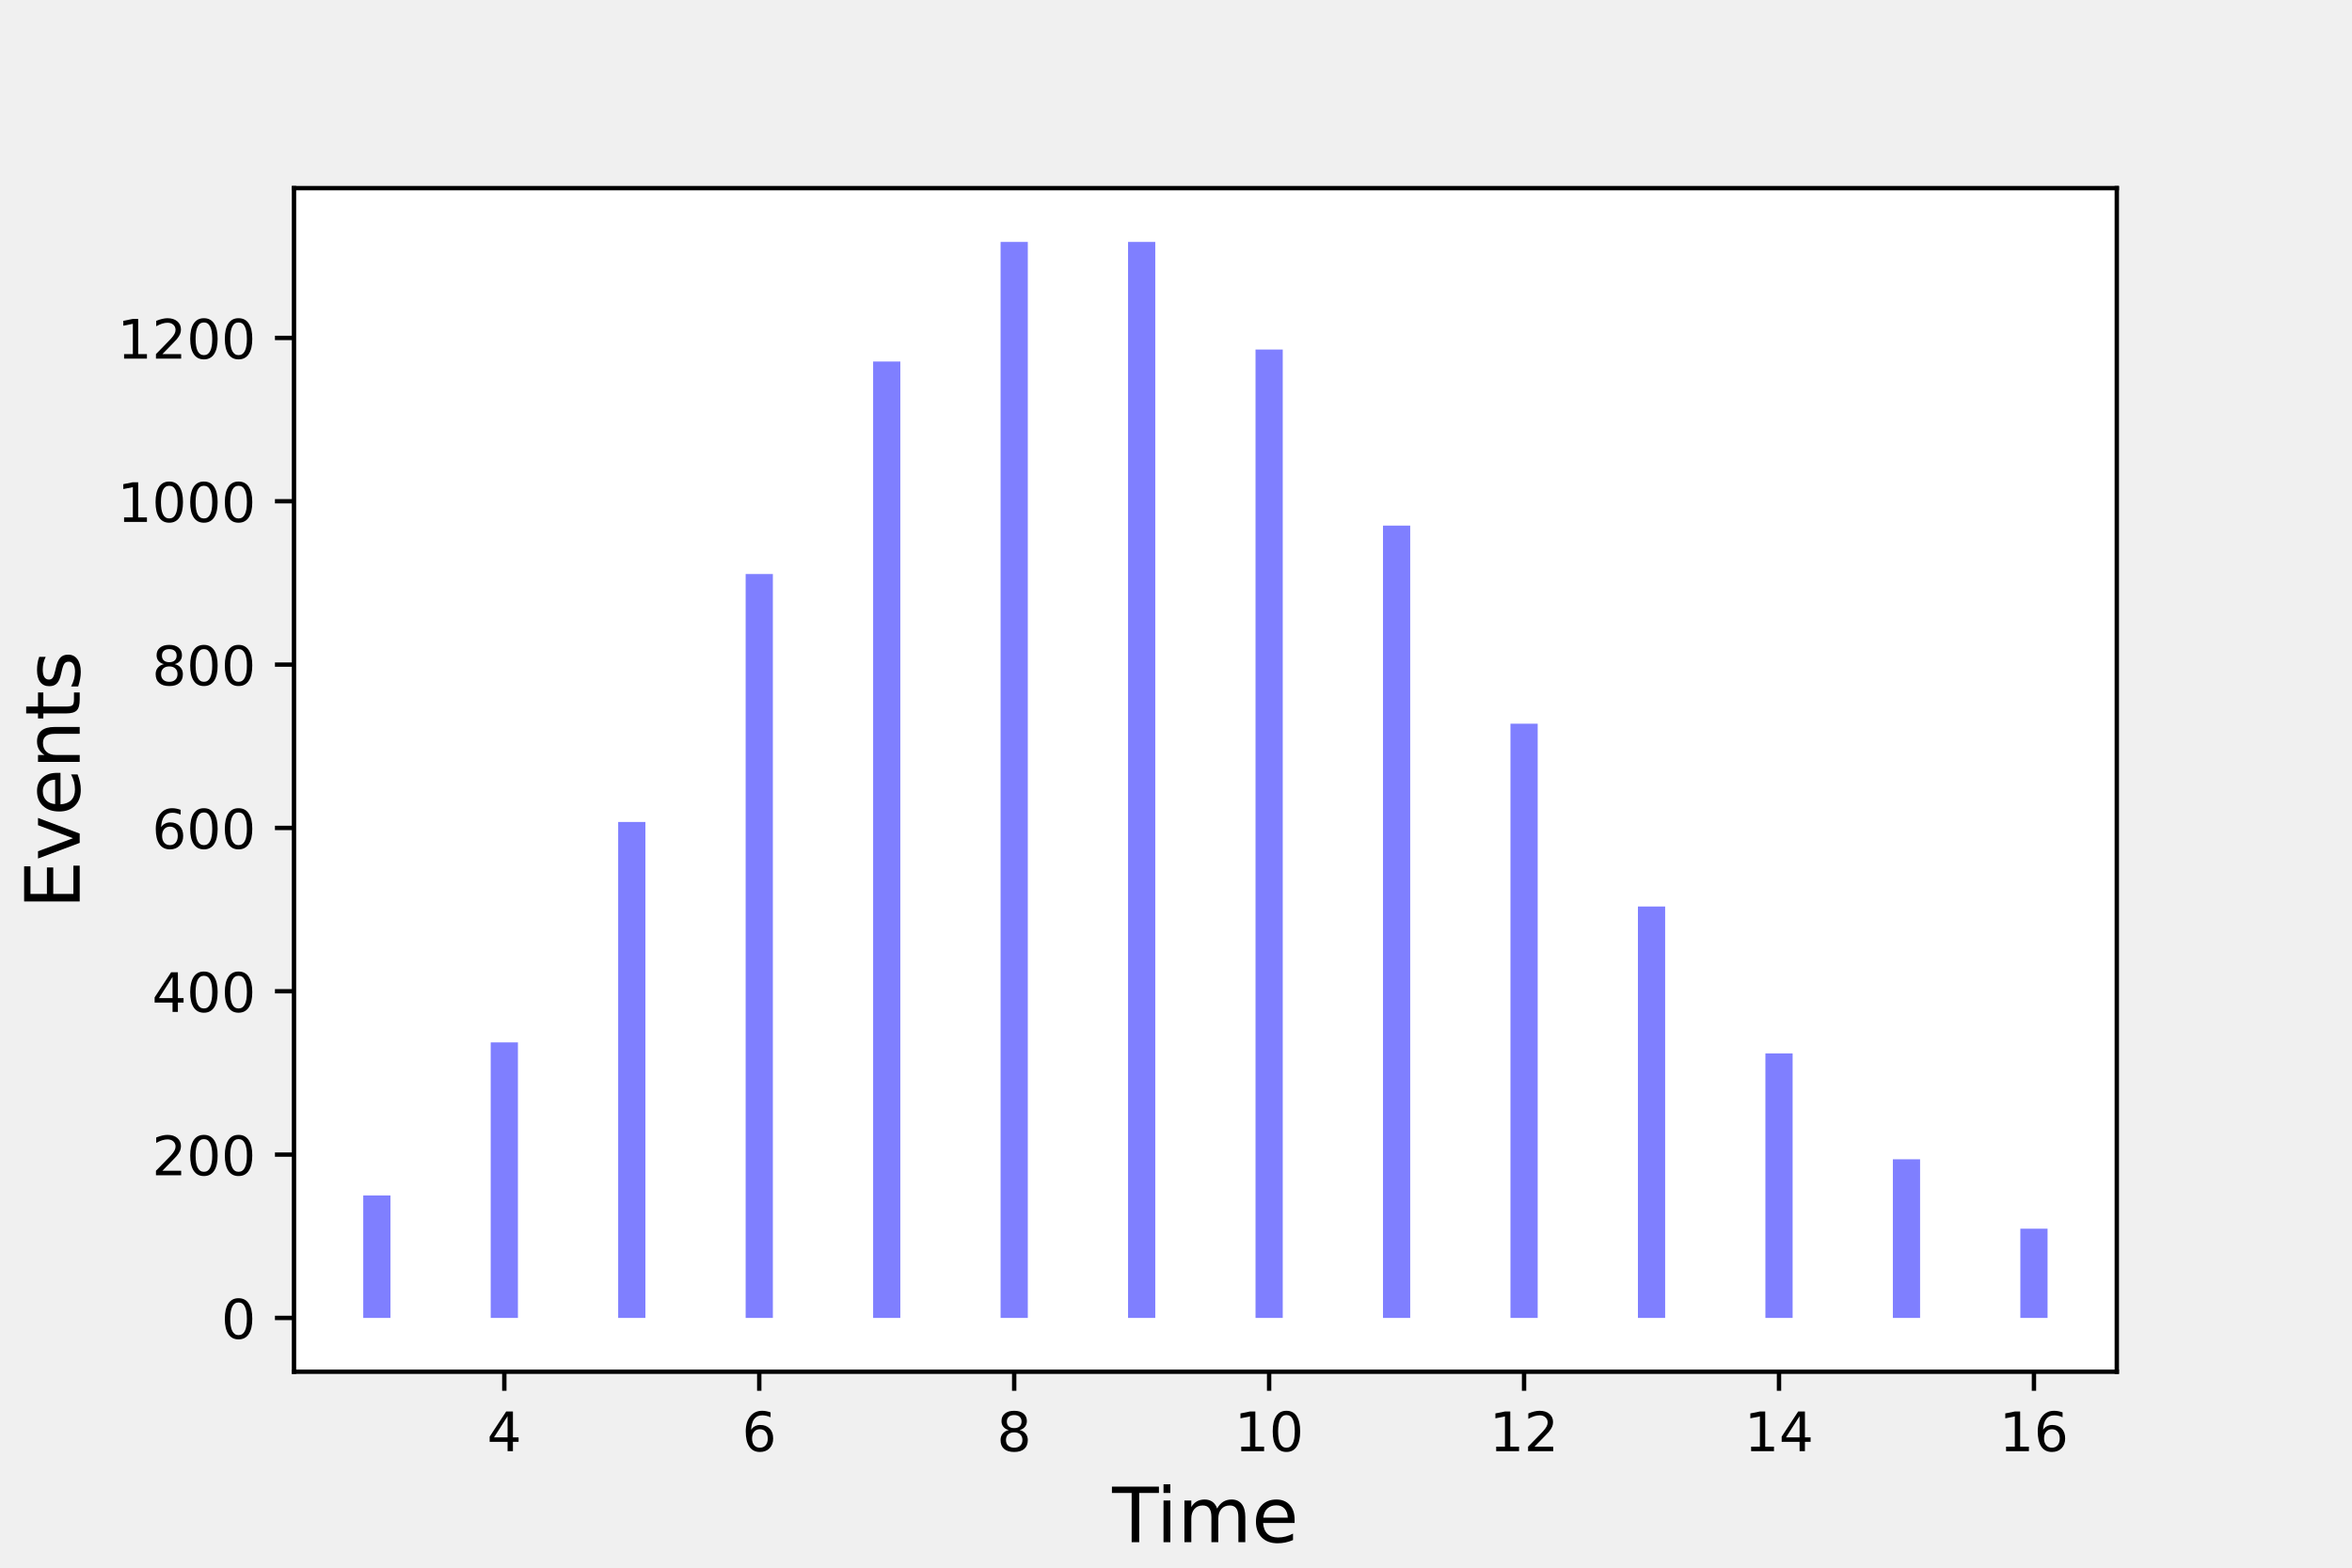
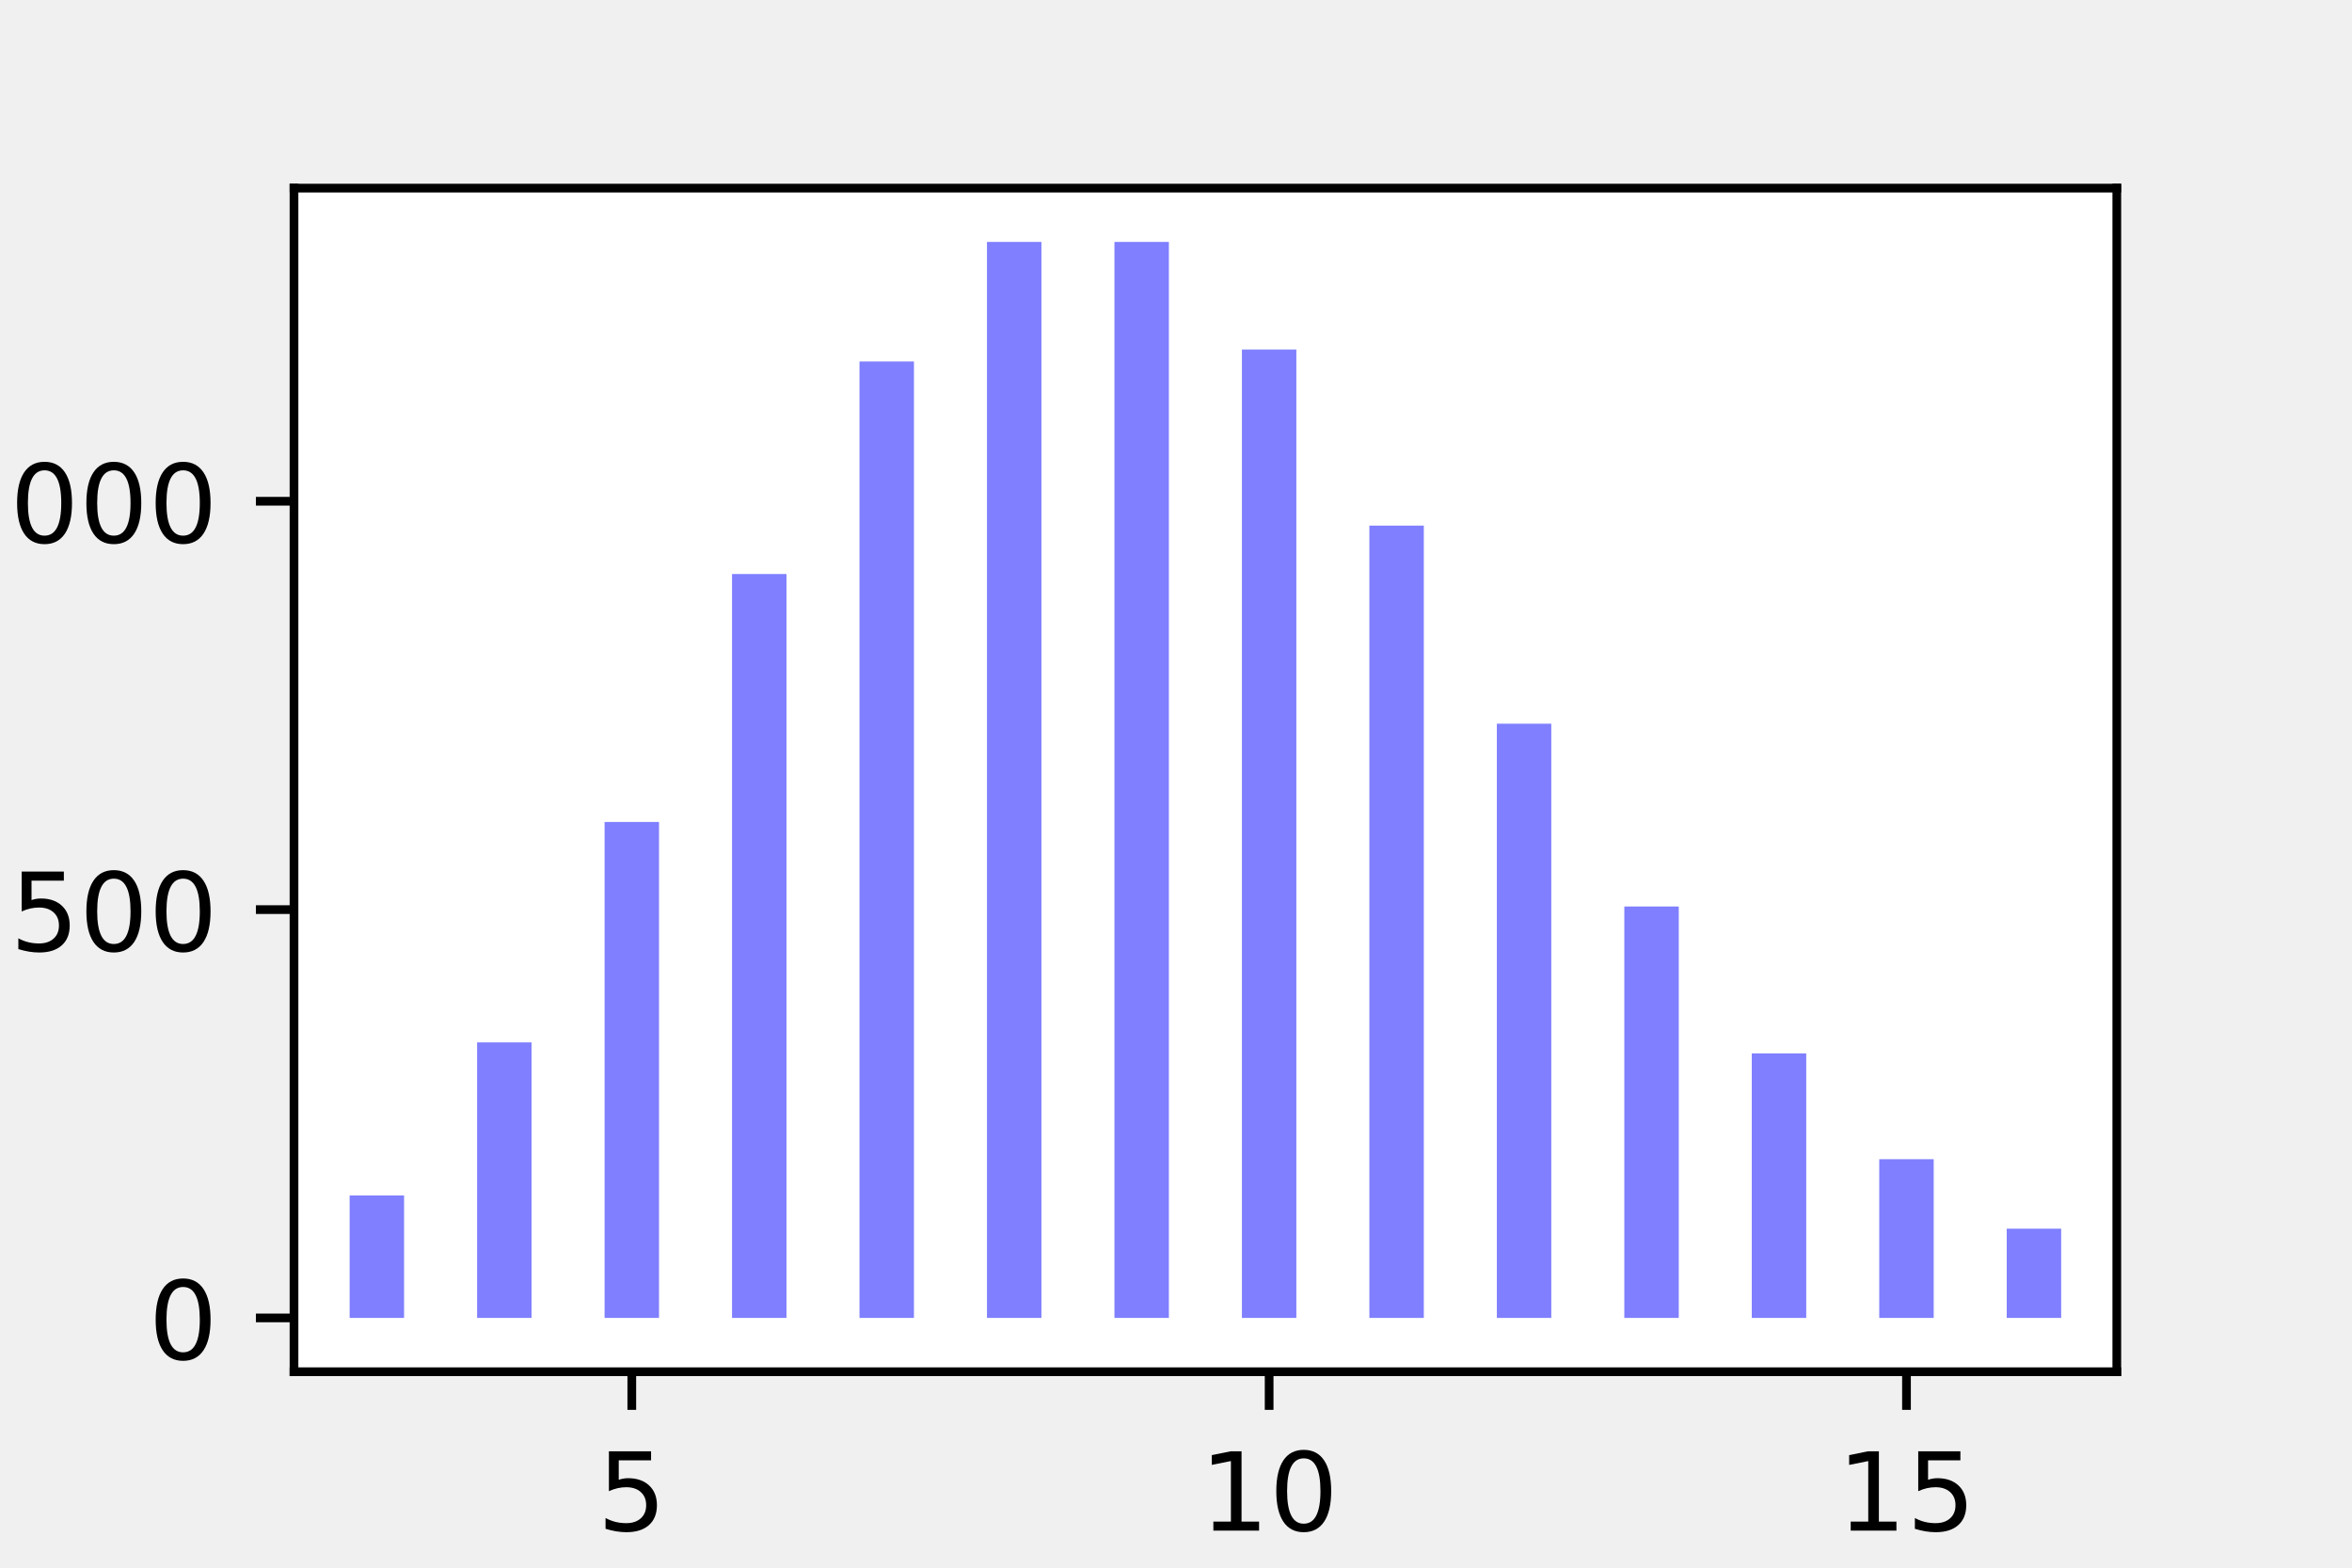
- <svg xmlns="http://www.w3.org/2000/svg" xmlns:xlink="http://www.w3.org/1999/xlink" width="432pt" height="288pt" viewBox="0 0 432 288" version="1.1">
+ <svg xmlns="http://www.w3.org/2000/svg" xmlns:xlink="http://www.w3.org/1999/xlink" width="216pt" height="144pt" viewBox="0 0 216 144" version="1.1">
  <defs>
    <style type="text/css">*{stroke-linejoin: round; stroke-linecap: butt}</style>
  </defs>
  <g id="figure_1">
    <g id="patch_1">
-       <path d="M 0 288  L 432 288  L 432 0  L 0 0  L 0 288  z " style="fill: none" />
+       <path d="M 0 144  L 216 144  L 216 0  L 0 0  L 0 144  z " style="fill: none" />
    </g>
    <g id="axes_1">
      <g id="patch_2">
-         <path d="M 54 252  L 388.8 252  L 388.8 34.56  L 54 34.56  z " style="fill: #ffffff" />
+         <path d="M 27 126  L 194.4 126  L 194.4 17.28  L 27 17.28  z " style="fill: #ffffff" />
      </g>
      <g id="matplotlib.axis_1">
        <g id="xtick_1">
          <g id="line2d_1">
            <defs>
-               <path id="m209d9feb98" d="M 0 0  L 0 3.5  " style="stroke: #000000; stroke-width: 0.8" />
+               <path id="me2d615c0cf" d="M 0 0  L 0 3.5  " style="stroke: #000000; stroke-width: 0.8" />
            </defs>
            <g>
-               <use xlink:href="#m209d9feb98" x="92.631" y="252" style="stroke: #000000; stroke-width: 0.8" />
+               <use xlink:href="#me2d615c0cf" x="58.022" y="126" style="stroke: #000000; stroke-width: 0.8" />
            </g>
          </g>
          <g id="text_1">
-             <g transform="translate(89.44952 266.5984)scale(0.1 -0.1)">
+             <g transform="translate(54.84043 140.5984)scale(0.1 -0.1)">
              <defs>
-                 <path id="DejaVuSans-34" d="M 2419 4116  L 825 1625  L 2419 1625  L 2419 4116  z M 2253 4666  L 3047 4666  L 3047 1625  L 3713 1625  L 3713 1100  L 3047 1100  L 3047 0  L 2419 0  L 2419 1100  L 313 1100  L 313 1709  L 2253 4666  z " transform="scale(0.015625)" />
+                 <path id="DejaVuSans-35" d="M 691 4666  L 3169 4666  L 3169 4134  L 1269 4134  L 1269 2991  Q 1406 3038 1543 3061  Q 1681 3084 1819 3084  Q 2600 3084 3056 2656  Q 3513 2228 3513 1497  Q 3513 744 3044 326  Q 2575 -91 1722 -91  Q 1428 -91 1123 -41  Q 819 9 494 109  L 494 744  Q 775 591 1075 516  Q 1375 441 1709 441  Q 2250 441 2565 725  Q 2881 1009 2881 1497  Q 2881 1984 2565 2268  Q 2250 2553 1709 2553  Q 1456 2553 1204 2497  Q 953 2441 691 2322  L 691 4666  z " transform="scale(0.015625)" />
              </defs>
-               <use xlink:href="#DejaVuSans-34" />
+               <use xlink:href="#DejaVuSans-35" />
            </g>
          </g>
        </g>
        <g id="xtick_2">
          <g id="line2d_2">
            <g>
-               <use xlink:href="#m209d9feb98" x="139.456" y="252" style="stroke: #000000; stroke-width: 0.8" />
+               <use xlink:href="#me2d615c0cf" x="116.553" y="126" style="stroke: #000000; stroke-width: 0.8" />
            </g>
          </g>
          <g id="text_2">
-             <g transform="translate(136.2747 266.5984)scale(0.1 -0.1)">
-               <defs>
-                 <path id="DejaVuSans-36" d="M 2113 2584  Q 1688 2584 1439 2293  Q 1191 2003 1191 1497  Q 1191 994 1439 701  Q 1688 409 2113 409  Q 2538 409 2786 701  Q 3034 994 3034 1497  Q 3034 2003 2786 2293  Q 2538 2584 2113 2584  z M 3366 4563  L 3366 3988  Q 3128 4100 2886 4159  Q 2644 4219 2406 4219  Q 1781 4219 1451 3797  Q 1122 3375 1075 2522  Q 1259 2794 1537 2939  Q 1816 3084 2150 3084  Q 2853 3084 3261 2657  Q 3669 2231 3669 1497  Q 3669 778 3244 343  Q 2819 -91 2113 -91  Q 1303 -91 875 529  Q 447 1150 447 2328  Q 447 3434 972 4092  Q 1497 4750 2381 4750  Q 2619 4750 2861 4703  Q 3103 4656 3366 4563  z " transform="scale(0.015625)" />
-               </defs>
-               <use xlink:href="#DejaVuSans-36" />
-             </g>
-           </g>
-         </g>
-         <g id="xtick_3">
-           <g id="line2d_3">
-             <g>
-               <use xlink:href="#m209d9feb98" x="186.281" y="252" style="stroke: #000000; stroke-width: 0.8" />
-             </g>
-           </g>
-           <g id="text_3">
-             <g transform="translate(183.0999 266.5984)scale(0.1 -0.1)">
-               <defs>
-                 <path id="DejaVuSans-38" d="M 2034 2216  Q 1584 2216 1326 1975  Q 1069 1734 1069 1313  Q 1069 891 1326 650  Q 1584 409 2034 409  Q 2484 409 2743 651  Q 3003 894 3003 1313  Q 3003 1734 2745 1975  Q 2488 2216 2034 2216  z M 1403 2484  Q 997 2584 770 2862  Q 544 3141 544 3541  Q 544 4100 942 4425  Q 1341 4750 2034 4750  Q 2731 4750 3128 4425  Q 3525 4100 3525 3541  Q 3525 3141 3298 2862  Q 3072 2584 2669 2484  Q 3125 2378 3379 2068  Q 3634 1759 3634 1313  Q 3634 634 3220 271  Q 2806 -91 2034 -91  Q 1263 -91 848 271  Q 434 634 434 1313  Q 434 1759 690 2068  Q 947 2378 1403 2484  z M 1172 3481  Q 1172 3119 1398 2916  Q 1625 2713 2034 2713  Q 2441 2713 2670 2916  Q 2900 3119 2900 3481  Q 2900 3844 2670 4047  Q 2441 4250 2034 4250  Q 1625 4250 1398 4047  Q 1172 3844 1172 3481  z " transform="scale(0.015625)" />
-               </defs>
-               <use xlink:href="#DejaVuSans-38" />
-             </g>
-           </g>
-         </g>
-         <g id="xtick_4">
-           <g id="line2d_4">
-             <g>
-               <use xlink:href="#m209d9feb98" x="233.106" y="252" style="stroke: #000000; stroke-width: 0.8" />
-             </g>
-           </g>
-           <g id="text_4">
-             <g transform="translate(226.7438 266.5984)scale(0.1 -0.1)">
+             <g transform="translate(110.1906 140.5984)scale(0.1 -0.1)">
              <defs>
                <path id="DejaVuSans-31" d="M 794 531  L 1825 531  L 1825 4091  L 703 3866  L 703 4441  L 1819 4666  L 2450 4666  L 2450 531  L 3481 531  L 3481 0  L 794 0  L 794 531  z " transform="scale(0.015625)" />
                <path id="DejaVuSans-30" d="M 2034 4250  Q 1547 4250 1301 3770  Q 1056 3291 1056 2328  Q 1056 1369 1301 889  Q 1547 409 2034 409  Q 2525 409 2770 889  Q 3016 1369 3016 2328  Q 3016 3291 2770 3770  Q 2525 4250 2034 4250  z M 2034 4750  Q 2819 4750 3233 4129  Q 3647 3509 3647 2328  Q 3647 1150 3233 529  Q 2819 -91 2034 -91  Q 1250 -91 836 529  Q 422 1150 422 2328  Q 422 3509 836 4129  Q 1250 4750 2034 4750  z " transform="scale(0.015625)" />
              </defs>
              <use xlink:href="#DejaVuSans-31" />
              <use xlink:href="#DejaVuSans-30" x="63.623" />
            </g>
          </g>
        </g>
-         <g id="xtick_5">
-           <g id="line2d_5">
+         <g id="xtick_3">
+           <g id="line2d_3">
            <g>
-               <use xlink:href="#m209d9feb98" x="279.931" y="252" style="stroke: #000000; stroke-width: 0.8" />
+               <use xlink:href="#me2d615c0cf" x="175.085" y="126" style="stroke: #000000; stroke-width: 0.8" />
            </g>
          </g>
-           <g id="text_5">
-             <g transform="translate(273.569 266.5984)scale(0.1 -0.1)">
-               <defs>
-                 <path id="DejaVuSans-32" d="M 1228 531  L 3431 531  L 3431 0  L 469 0  L 469 531  Q 828 903 1448 1529  Q 2069 2156 2228 2338  Q 2531 2678 2651 2914  Q 2772 3150 2772 3378  Q 2772 3750 2511 3984  Q 2250 4219 1831 4219  Q 1534 4219 1204 4116  Q 875 4013 500 3803  L 500 4441  Q 881 4594 1212 4672  Q 1544 4750 1819 4750  Q 2544 4750 2975 4387  Q 3406 4025 3406 3419  Q 3406 3131 3298 2873  Q 3191 2616 2906 2266  Q 2828 2175 2409 1742  Q 1991 1309 1228 531  z " transform="scale(0.015625)" />
-               </defs>
+           <g id="text_3">
+             <g transform="translate(168.7221 140.5984)scale(0.1 -0.1)">
              <use xlink:href="#DejaVuSans-31" />
-               <use xlink:href="#DejaVuSans-32" x="63.623" />
+               <use xlink:href="#DejaVuSans-35" x="63.623" />
            </g>
          </g>
        </g>
-         <g id="xtick_6">
-           <g id="line2d_6">
-             <g>
-               <use xlink:href="#m209d9feb98" x="326.757" y="252" style="stroke: #000000; stroke-width: 0.8" />
-             </g>
-           </g>
-           <g id="text_6">
-             <g transform="translate(320.3941 266.5984)scale(0.1 -0.1)">
-               <use xlink:href="#DejaVuSans-31" />
-               <use xlink:href="#DejaVuSans-34" x="63.623" />
-             </g>
-           </g>
-         </g>
-         <g id="xtick_7">
-           <g id="line2d_7">
-             <g>
-               <use xlink:href="#m209d9feb98" x="373.582" y="252" style="stroke: #000000; stroke-width: 0.8" />
-             </g>
-           </g>
-           <g id="text_7">
-             <g transform="translate(367.2193 266.5984)scale(0.1 -0.1)">
-               <use xlink:href="#DejaVuSans-31" />
-               <use xlink:href="#DejaVuSans-36" x="63.623" />
-             </g>
-           </g>
-         </g>
-         <g id="text_8">
-           <g transform="translate(204.273 283.3159)scale(0.14 -0.14)">
+         <g id="text_4">
+           <g transform="translate(93.57297 157.3159)scale(0.14 -0.14)">
            <defs>
              <path id="DejaVuSans-54" d="M -19 4666  L 3928 4666  L 3928 4134  L 2272 4134  L 2272 0  L 1638 0  L 1638 4134  L -19 4134  L -19 4666  z " transform="scale(0.015625)" />
              <path id="DejaVuSans-69" d="M 603 3500  L 1178 3500  L 1178 0  L 603 0  L 603 3500  z M 603 4863  L 1178 4863  L 1178 4134  L 603 4134  L 603 4863  z " transform="scale(0.015625)" />
              <path id="DejaVuSans-6d" d="M 3328 2828  Q 3544 3216 3844 3400  Q 4144 3584 4550 3584  Q 5097 3584 5394 3201  Q 5691 2819 5691 2113  L 5691 0  L 5113 0  L 5113 2094  Q 5113 2597 4934 2840  Q 4756 3084 4391 3084  Q 3944 3084 3684 2787  Q 3425 2491 3425 1978  L 3425 0  L 2847 0  L 2847 2094  Q 2847 2600 2669 2842  Q 2491 3084 2119 3084  Q 1678 3084 1418 2786  Q 1159 2488 1159 1978  L 1159 0  L 581 0  L 581 3500  L 1159 3500  L 1159 2956  Q 1356 3278 1631 3431  Q 1906 3584 2284 3584  Q 2666 3584 2933 3390  Q 3200 3197 3328 2828  z " transform="scale(0.015625)" />
              <path id="DejaVuSans-65" d="M 3597 1894  L 3597 1613  L 953 1613  Q 991 1019 1311 708  Q 1631 397 2203 397  Q 2534 397 2845 478  Q 3156 559 3463 722  L 3463 178  Q 3153 47 2828 -22  Q 2503 -91 2169 -91  Q 1331 -91 842 396  Q 353 884 353 1716  Q 353 2575 817 3079  Q 1281 3584 2069 3584  Q 2775 3584 3186 3129  Q 3597 2675 3597 1894  z M 3022 2063  Q 3016 2534 2758 2815  Q 2500 3097 2075 3097  Q 1594 3097 1305 2825  Q 1016 2553 972 2059  L 3022 2063  z " transform="scale(0.015625)" />
            </defs>
            <use xlink:href="#DejaVuSans-54" />
            <use xlink:href="#DejaVuSans-69" x="57.959" />
            <use xlink:href="#DejaVuSans-6d" x="85.742" />
            <use xlink:href="#DejaVuSans-65" x="183.154" />
          </g>
        </g>
      </g>
      <g id="matplotlib.axis_2">
        <g id="ytick_1">
-           <g id="line2d_8">
+           <g id="line2d_4">
            <defs>
-               <path id="m2f633dfc71" d="M 0 0  L -3.5 0  " style="stroke: #000000; stroke-width: 0.8" />
+               <path id="m58a1d4732d" d="M 0 0  L -3.5 0  " style="stroke: #000000; stroke-width: 0.8" />
            </defs>
            <g>
-               <use xlink:href="#m2f633dfc71" x="54" y="242.116" style="stroke: #000000; stroke-width: 0.8" />
+               <use xlink:href="#m58a1d4732d" x="27" y="121.058" style="stroke: #000000; stroke-width: 0.8" />
            </g>
          </g>
-           <g id="text_9">
-             <g transform="translate(40.6375 245.9156)scale(0.1 -0.1)">
+           <g id="text_5">
+             <g transform="translate(13.6375 124.8574)scale(0.1 -0.1)">
              <use xlink:href="#DejaVuSans-30" />
            </g>
          </g>
        </g>
        <g id="ytick_2">
-           <g id="line2d_9">
+           <g id="line2d_5">
            <g>
-               <use xlink:href="#m2f633dfc71" x="54" y="212.11" style="stroke: #000000; stroke-width: 0.8" />
+               <use xlink:href="#m58a1d4732d" x="27" y="83.551" style="stroke: #000000; stroke-width: 0.8" />
            </g>
          </g>
-           <g id="text_10">
-             <g transform="translate(27.9125 215.9096)scale(0.1 -0.1)">
-               <use xlink:href="#DejaVuSans-32" />
+           <g id="text_6">
+             <g transform="translate(0.9125 87.34995)scale(0.1 -0.1)">
+               <use xlink:href="#DejaVuSans-35" />
              <use xlink:href="#DejaVuSans-30" x="63.623" />
              <use xlink:href="#DejaVuSans-30" x="127.246" />
            </g>
          </g>
        </g>
        <g id="ytick_3">
-           <g id="line2d_10">
+           <g id="line2d_6">
            <g>
-               <use xlink:href="#m2f633dfc71" x="54" y="182.104" style="stroke: #000000; stroke-width: 0.8" />
+               <use xlink:href="#m58a1d4732d" x="27" y="46.043" style="stroke: #000000; stroke-width: 0.8" />
            </g>
          </g>
-           <g id="text_11">
-             <g transform="translate(27.9125 185.9037)scale(0.1 -0.1)">
-               <use xlink:href="#DejaVuSans-34" />
-               <use xlink:href="#DejaVuSans-30" x="63.623" />
-               <use xlink:href="#DejaVuSans-30" x="127.246" />
-             </g>
-           </g>
-         </g>
-         <g id="ytick_4">
-           <g id="line2d_11">
-             <g>
-               <use xlink:href="#m2f633dfc71" x="54" y="152.098" style="stroke: #000000; stroke-width: 0.8" />
-             </g>
-           </g>
-           <g id="text_12">
-             <g transform="translate(27.9125 155.8977)scale(0.1 -0.1)">
-               <use xlink:href="#DejaVuSans-36" />
-               <use xlink:href="#DejaVuSans-30" x="63.623" />
-               <use xlink:href="#DejaVuSans-30" x="127.246" />
-             </g>
-           </g>
-         </g>
-         <g id="ytick_5">
-           <g id="line2d_12">
-             <g>
-               <use xlink:href="#m2f633dfc71" x="54" y="122.093" style="stroke: #000000; stroke-width: 0.8" />
-             </g>
-           </g>
-           <g id="text_13">
-             <g transform="translate(27.9125 125.8917)scale(0.1 -0.1)">
-               <use xlink:href="#DejaVuSans-38" />
-               <use xlink:href="#DejaVuSans-30" x="63.623" />
-               <use xlink:href="#DejaVuSans-30" x="127.246" />
-             </g>
-           </g>
-         </g>
-         <g id="ytick_6">
-           <g id="line2d_13">
-             <g>
-               <use xlink:href="#m2f633dfc71" x="54" y="92.087" style="stroke: #000000; stroke-width: 0.8" />
-             </g>
-           </g>
-           <g id="text_14">
-             <g transform="translate(21.55 95.88578)scale(0.1 -0.1)">
+           <g id="text_7">
+             <g transform="translate(-5.45 49.8425)scale(0.1 -0.1)">
              <use xlink:href="#DejaVuSans-31" />
              <use xlink:href="#DejaVuSans-30" x="63.623" />
              <use xlink:href="#DejaVuSans-30" x="127.246" />
              <use xlink:href="#DejaVuSans-30" x="190.869" />
            </g>
          </g>
        </g>
-         <g id="ytick_7">
-           <g id="line2d_14">
-             <g>
-               <use xlink:href="#m2f633dfc71" x="54" y="62.081" style="stroke: #000000; stroke-width: 0.8" />
-             </g>
-           </g>
-           <g id="text_15">
-             <g transform="translate(21.55 65.87982)scale(0.1 -0.1)">
-               <use xlink:href="#DejaVuSans-31" />
-               <use xlink:href="#DejaVuSans-32" x="63.623" />
-               <use xlink:href="#DejaVuSans-30" x="127.246" />
-               <use xlink:href="#DejaVuSans-30" x="190.869" />
-             </g>
-           </g>
-         </g>
-         <g id="text_16">
-           <g transform="translate(14.63844 166.9805)rotate(-90)scale(0.14 -0.14)">
+         <g id="text_8">
+           <g transform="translate(-12.36156 95.34047)rotate(-90)scale(0.14 -0.14)">
            <defs>
              <path id="DejaVuSans-45" d="M 628 4666  L 3578 4666  L 3578 4134  L 1259 4134  L 1259 2753  L 3481 2753  L 3481 2222  L 1259 2222  L 1259 531  L 3634 531  L 3634 0  L 628 0  L 628 4666  z " transform="scale(0.015625)" />
              <path id="DejaVuSans-76" d="M 191 3500  L 800 3500  L 1894 563  L 2988 3500  L 3597 3500  L 2284 0  L 1503 0  L 191 3500  z " transform="scale(0.015625)" />
              <path id="DejaVuSans-6e" d="M 3513 2113  L 3513 0  L 2938 0  L 2938 2094  Q 2938 2591 2744 2837  Q 2550 3084 2163 3084  Q 1697 3084 1428 2787  Q 1159 2491 1159 1978  L 1159 0  L 581 0  L 581 3500  L 1159 3500  L 1159 2956  Q 1366 3272 1645 3428  Q 1925 3584 2291 3584  Q 2894 3584 3203 3211  Q 3513 2838 3513 2113  z " transform="scale(0.015625)" />
              <path id="DejaVuSans-74" d="M 1172 4494  L 1172 3500  L 2356 3500  L 2356 3053  L 1172 3053  L 1172 1153  Q 1172 725 1289 603  Q 1406 481 1766 481  L 2356 481  L 2356 0  L 1766 0  Q 1100 0 847 248  Q 594 497 594 1153  L 594 3053  L 172 3053  L 172 3500  L 594 3500  L 594 4494  L 1172 4494  z " transform="scale(0.015625)" />
              <path id="DejaVuSans-73" d="M 2834 3397  L 2834 2853  Q 2591 2978 2328 3040  Q 2066 3103 1784 3103  Q 1356 3103 1142 2972  Q 928 2841 928 2578  Q 928 2378 1081 2264  Q 1234 2150 1697 2047  L 1894 2003  Q 2506 1872 2764 1633  Q 3022 1394 3022 966  Q 3022 478 2636 193  Q 2250 -91 1575 -91  Q 1294 -91 989 -36  Q 684 19 347 128  L 347 722  Q 666 556 975 473  Q 1284 391 1588 391  Q 1994 391 2212 530  Q 2431 669 2431 922  Q 2431 1156 2273 1281  Q 2116 1406 1581 1522  L 1381 1569  Q 847 1681 609 1914  Q 372 2147 372 2553  Q 372 3047 722 3315  Q 1072 3584 1716 3584  Q 2034 3584 2315 3537  Q 2597 3491 2834 3397  z " transform="scale(0.015625)" />
            </defs>
            <use xlink:href="#DejaVuSans-45" />
            <use xlink:href="#DejaVuSans-76" x="63.184" />
            <use xlink:href="#DejaVuSans-65" x="122.363" />
            <use xlink:href="#DejaVuSans-6e" x="183.887" />
            <use xlink:href="#DejaVuSans-74" x="247.266" />
            <use xlink:href="#DejaVuSans-73" x="286.475" />
          </g>
        </g>
      </g>
      <g id="LineCollection_1">
-         <path d="M 69.218 242.116  L 69.218 219.62  " clip-path="url(#p8ea50aae54)" style="fill: none; stroke: #0000ff; stroke-opacity: 0.5; stroke-width: 5" />
-         <path d="M 92.631 242.116  L 92.631 191.501  " clip-path="url(#p8ea50aae54)" style="fill: none; stroke: #0000ff; stroke-opacity: 0.5; stroke-width: 5" />
-         <path d="M 116.043 242.116  L 116.043 151.008  " clip-path="url(#p8ea50aae54)" style="fill: none; stroke: #0000ff; stroke-opacity: 0.5; stroke-width: 5" />
-         <path d="M 139.456 242.116  L 139.456 105.454  " clip-path="url(#p8ea50aae54)" style="fill: none; stroke: #0000ff; stroke-opacity: 0.5; stroke-width: 5" />
-         <path d="M 162.869 242.116  L 162.869 66.407  " clip-path="url(#p8ea50aae54)" style="fill: none; stroke: #0000ff; stroke-opacity: 0.5; stroke-width: 5" />
-         <path d="M 186.281 242.116  L 186.281 44.444  " clip-path="url(#p8ea50aae54)" style="fill: none; stroke: #0000ff; stroke-opacity: 0.5; stroke-width: 5" />
-         <path d="M 209.694 242.116  L 209.694 44.444  " clip-path="url(#p8ea50aae54)" style="fill: none; stroke: #0000ff; stroke-opacity: 0.5; stroke-width: 5" />
-         <path d="M 233.106 242.116  L 233.106 64.211  " clip-path="url(#p8ea50aae54)" style="fill: none; stroke: #0000ff; stroke-opacity: 0.5; stroke-width: 5" />
-         <path d="M 256.519 242.116  L 256.519 96.557  " clip-path="url(#p8ea50aae54)" style="fill: none; stroke: #0000ff; stroke-opacity: 0.5; stroke-width: 5" />
-         <path d="M 279.931 242.116  L 279.931 132.947  " clip-path="url(#p8ea50aae54)" style="fill: none; stroke: #0000ff; stroke-opacity: 0.5; stroke-width: 5" />
-         <path d="M 303.344 242.116  L 303.344 166.538  " clip-path="url(#p8ea50aae54)" style="fill: none; stroke: #0000ff; stroke-opacity: 0.5; stroke-width: 5" />
-         <path d="M 326.757 242.116  L 326.757 193.53  " clip-path="url(#p8ea50aae54)" style="fill: none; stroke: #0000ff; stroke-opacity: 0.5; stroke-width: 5" />
-         <path d="M 350.169 242.116  L 350.169 212.965  " clip-path="url(#p8ea50aae54)" style="fill: none; stroke: #0000ff; stroke-opacity: 0.5; stroke-width: 5" />
-         <path d="M 373.582 242.116  L 373.582 225.718  " clip-path="url(#p8ea50aae54)" style="fill: none; stroke: #0000ff; stroke-opacity: 0.5; stroke-width: 5" />
+         <path d="M 34.609 121.058  L 34.609 109.81  " clip-path="url(#p3012dd63cc)" style="fill: none; stroke: #0000ff; stroke-opacity: 0.5; stroke-width: 5" />
+         <path d="M 46.315 121.058  L 46.315 95.75  " clip-path="url(#p3012dd63cc)" style="fill: none; stroke: #0000ff; stroke-opacity: 0.5; stroke-width: 5" />
+         <path d="M 58.022 121.058  L 58.022 75.504  " clip-path="url(#p3012dd63cc)" style="fill: none; stroke: #0000ff; stroke-opacity: 0.5; stroke-width: 5" />
+         <path d="M 69.728 121.058  L 69.728 52.727  " clip-path="url(#p3012dd63cc)" style="fill: none; stroke: #0000ff; stroke-opacity: 0.5; stroke-width: 5" />
+         <path d="M 81.434 121.058  L 81.434 33.204  " clip-path="url(#p3012dd63cc)" style="fill: none; stroke: #0000ff; stroke-opacity: 0.5; stroke-width: 5" />
+         <path d="M 93.141 121.058  L 93.141 22.222  " clip-path="url(#p3012dd63cc)" style="fill: none; stroke: #0000ff; stroke-opacity: 0.5; stroke-width: 5" />
+         <path d="M 104.847 121.058  L 104.847 22.222  " clip-path="url(#p3012dd63cc)" style="fill: none; stroke: #0000ff; stroke-opacity: 0.5; stroke-width: 5" />
+         <path d="M 116.553 121.058  L 116.553 32.105  " clip-path="url(#p3012dd63cc)" style="fill: none; stroke: #0000ff; stroke-opacity: 0.5; stroke-width: 5" />
+         <path d="M 128.259 121.058  L 128.259 48.279  " clip-path="url(#p3012dd63cc)" style="fill: none; stroke: #0000ff; stroke-opacity: 0.5; stroke-width: 5" />
+         <path d="M 139.966 121.058  L 139.966 66.474  " clip-path="url(#p3012dd63cc)" style="fill: none; stroke: #0000ff; stroke-opacity: 0.5; stroke-width: 5" />
+         <path d="M 151.672 121.058  L 151.672 83.269  " clip-path="url(#p3012dd63cc)" style="fill: none; stroke: #0000ff; stroke-opacity: 0.5; stroke-width: 5" />
+         <path d="M 163.378 121.058  L 163.378 96.765  " clip-path="url(#p3012dd63cc)" style="fill: none; stroke: #0000ff; stroke-opacity: 0.5; stroke-width: 5" />
+         <path d="M 175.085 121.058  L 175.085 106.482  " clip-path="url(#p3012dd63cc)" style="fill: none; stroke: #0000ff; stroke-opacity: 0.5; stroke-width: 5" />
+         <path d="M 186.791 121.058  L 186.791 112.859  " clip-path="url(#p3012dd63cc)" style="fill: none; stroke: #0000ff; stroke-opacity: 0.5; stroke-width: 5" />
      </g>
      <g id="patch_3">
-         <path d="M 54 252  L 54 34.56  " style="fill: none; stroke: #000000; stroke-width: 0.8; stroke-linejoin: miter; stroke-linecap: square" />
+         <path d="M 27 126  L 27 17.28  " style="fill: none; stroke: #000000; stroke-width: 0.8; stroke-linejoin: miter; stroke-linecap: square" />
      </g>
      <g id="patch_4">
-         <path d="M 388.8 252  L 388.8 34.56  " style="fill: none; stroke: #000000; stroke-width: 0.8; stroke-linejoin: miter; stroke-linecap: square" />
+         <path d="M 194.4 126  L 194.4 17.28  " style="fill: none; stroke: #000000; stroke-width: 0.8; stroke-linejoin: miter; stroke-linecap: square" />
      </g>
      <g id="patch_5">
-         <path d="M 54 252  L 388.8 252  " style="fill: none; stroke: #000000; stroke-width: 0.8; stroke-linejoin: miter; stroke-linecap: square" />
+         <path d="M 27 126  L 194.4 126  " style="fill: none; stroke: #000000; stroke-width: 0.8; stroke-linejoin: miter; stroke-linecap: square" />
      </g>
      <g id="patch_6">
-         <path d="M 54 34.56  L 388.8 34.56  " style="fill: none; stroke: #000000; stroke-width: 0.8; stroke-linejoin: miter; stroke-linecap: square" />
+         <path d="M 27 17.28  L 194.4 17.28  " style="fill: none; stroke: #000000; stroke-width: 0.8; stroke-linejoin: miter; stroke-linecap: square" />
      </g>
    </g>
  </g>
  <defs>
-     <clipPath id="p8ea50aae54">
-       <rect x="54" y="34.56" width="334.8" height="217.44" />
+     <clipPath id="p3012dd63cc">
+       <rect x="27" y="17.28" width="167.4" height="108.72" />
    </clipPath>
  </defs>
</svg>
